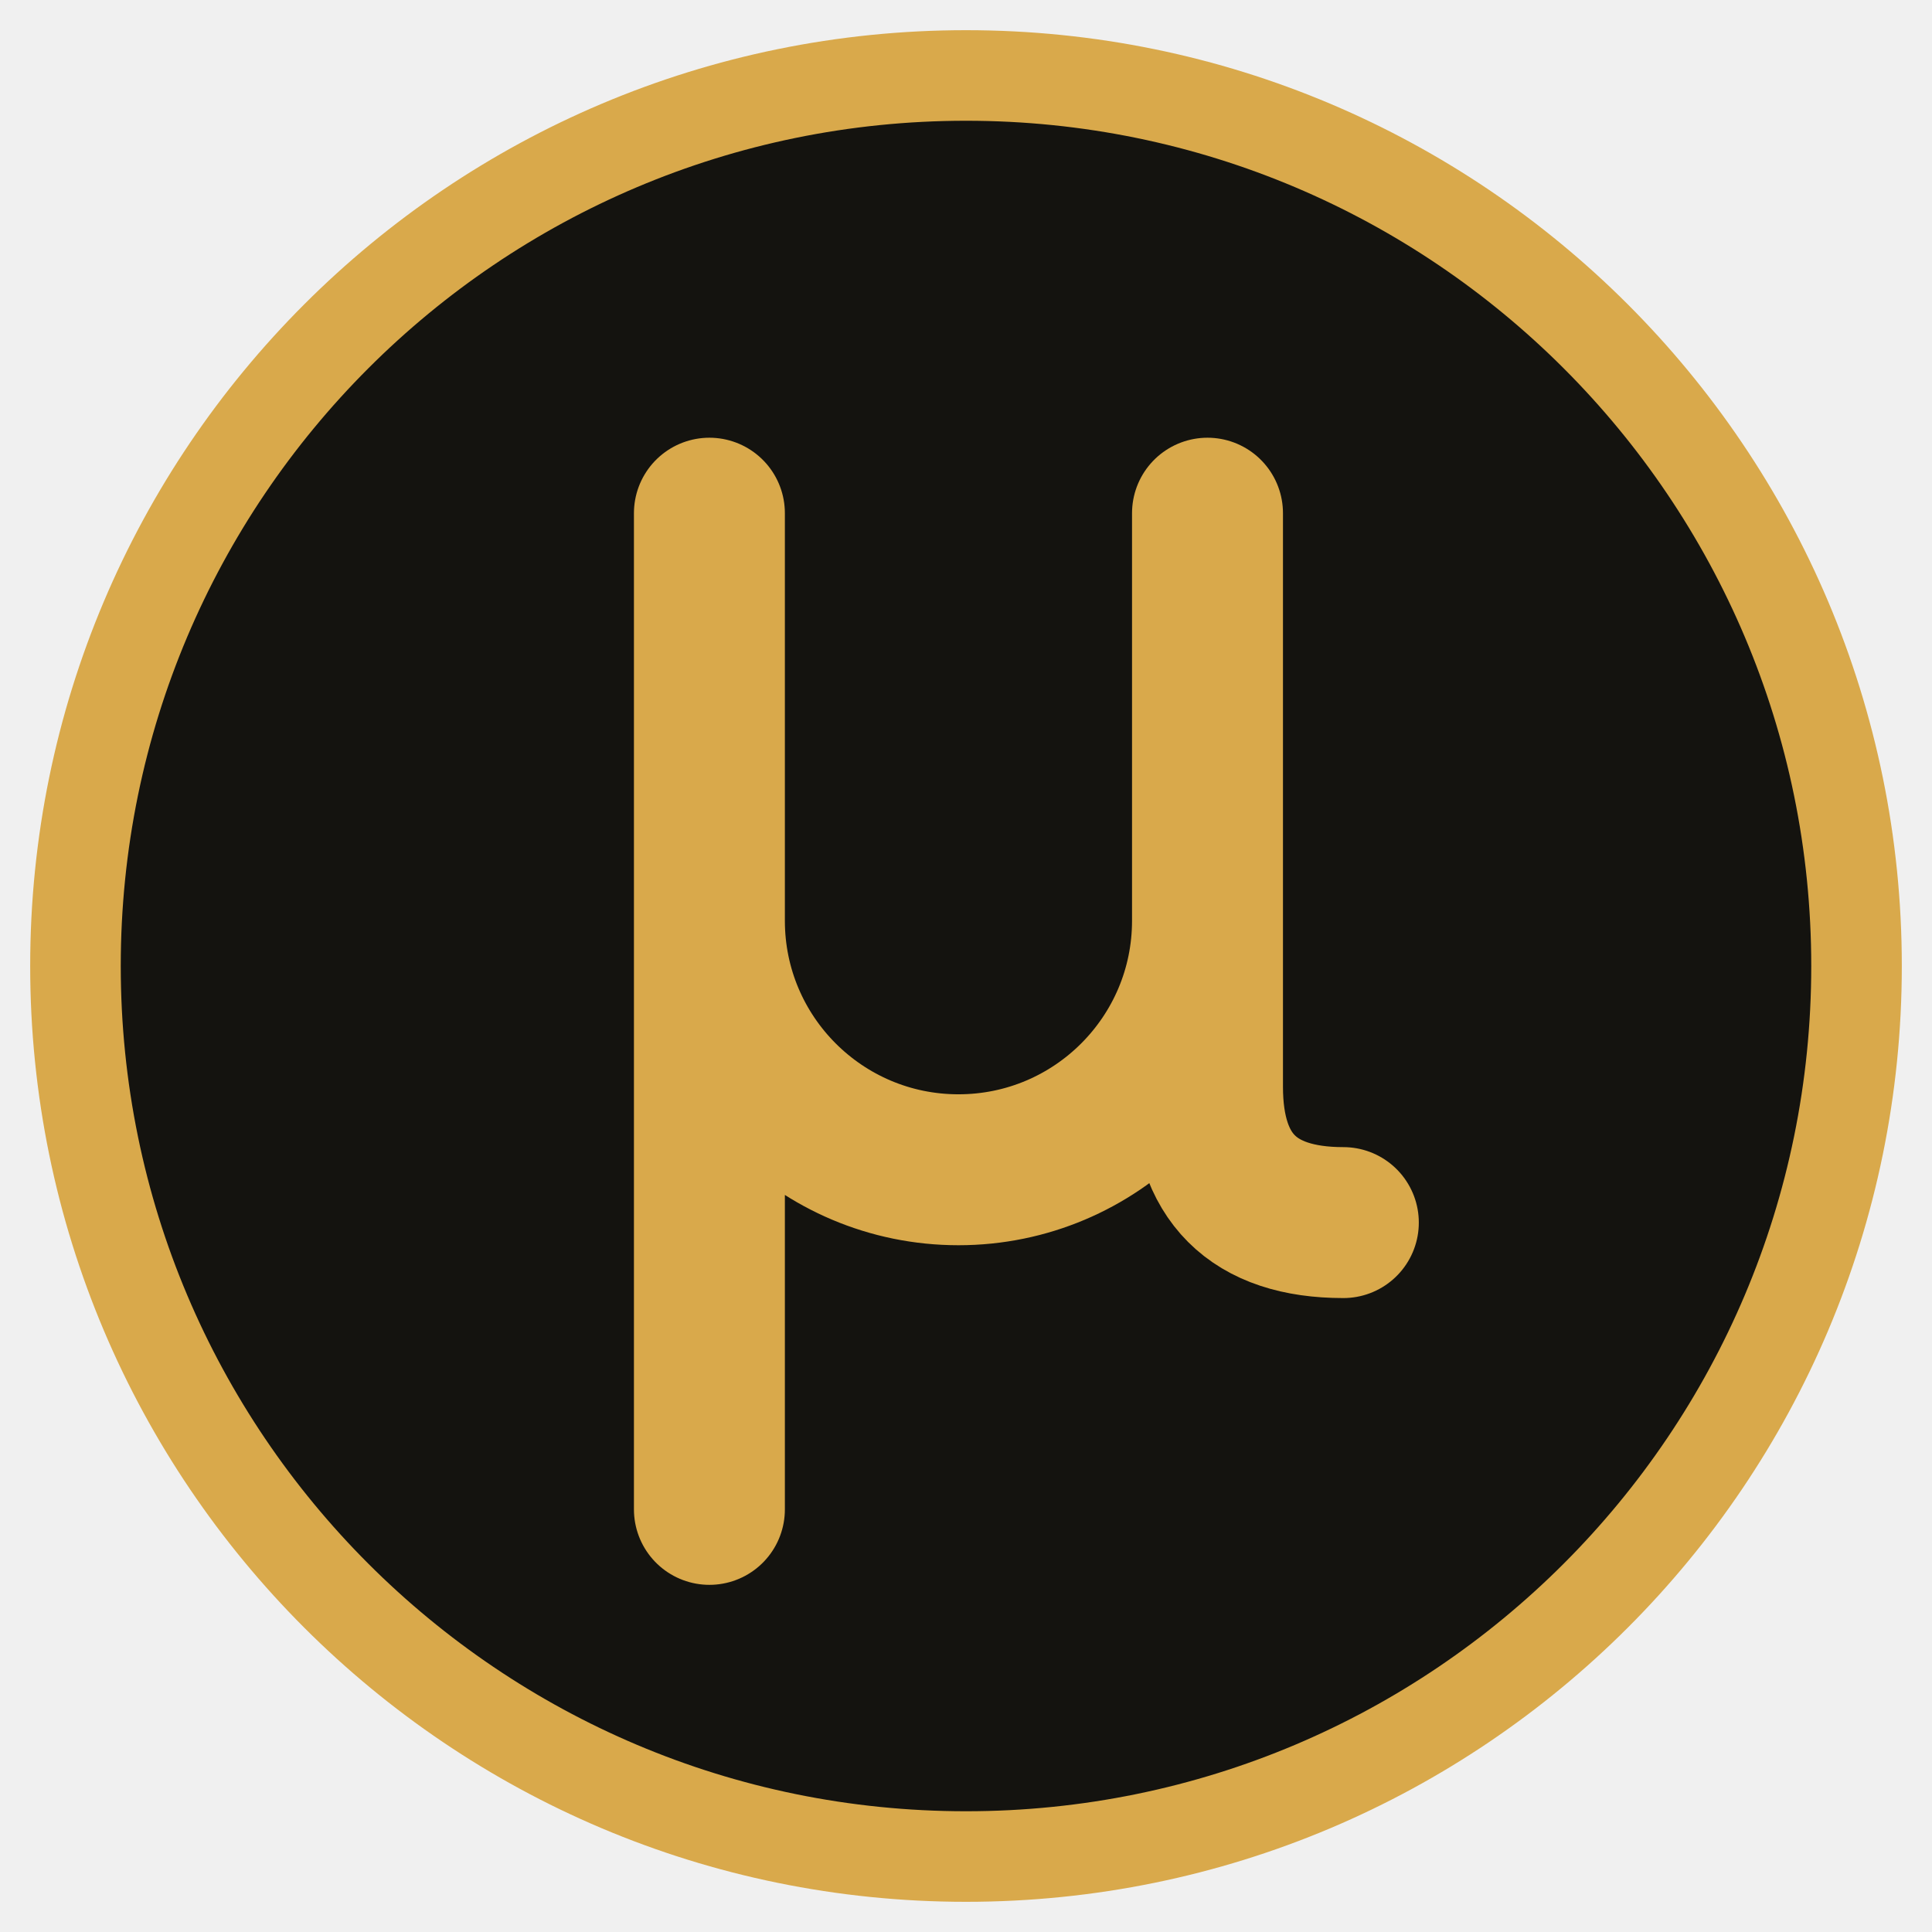
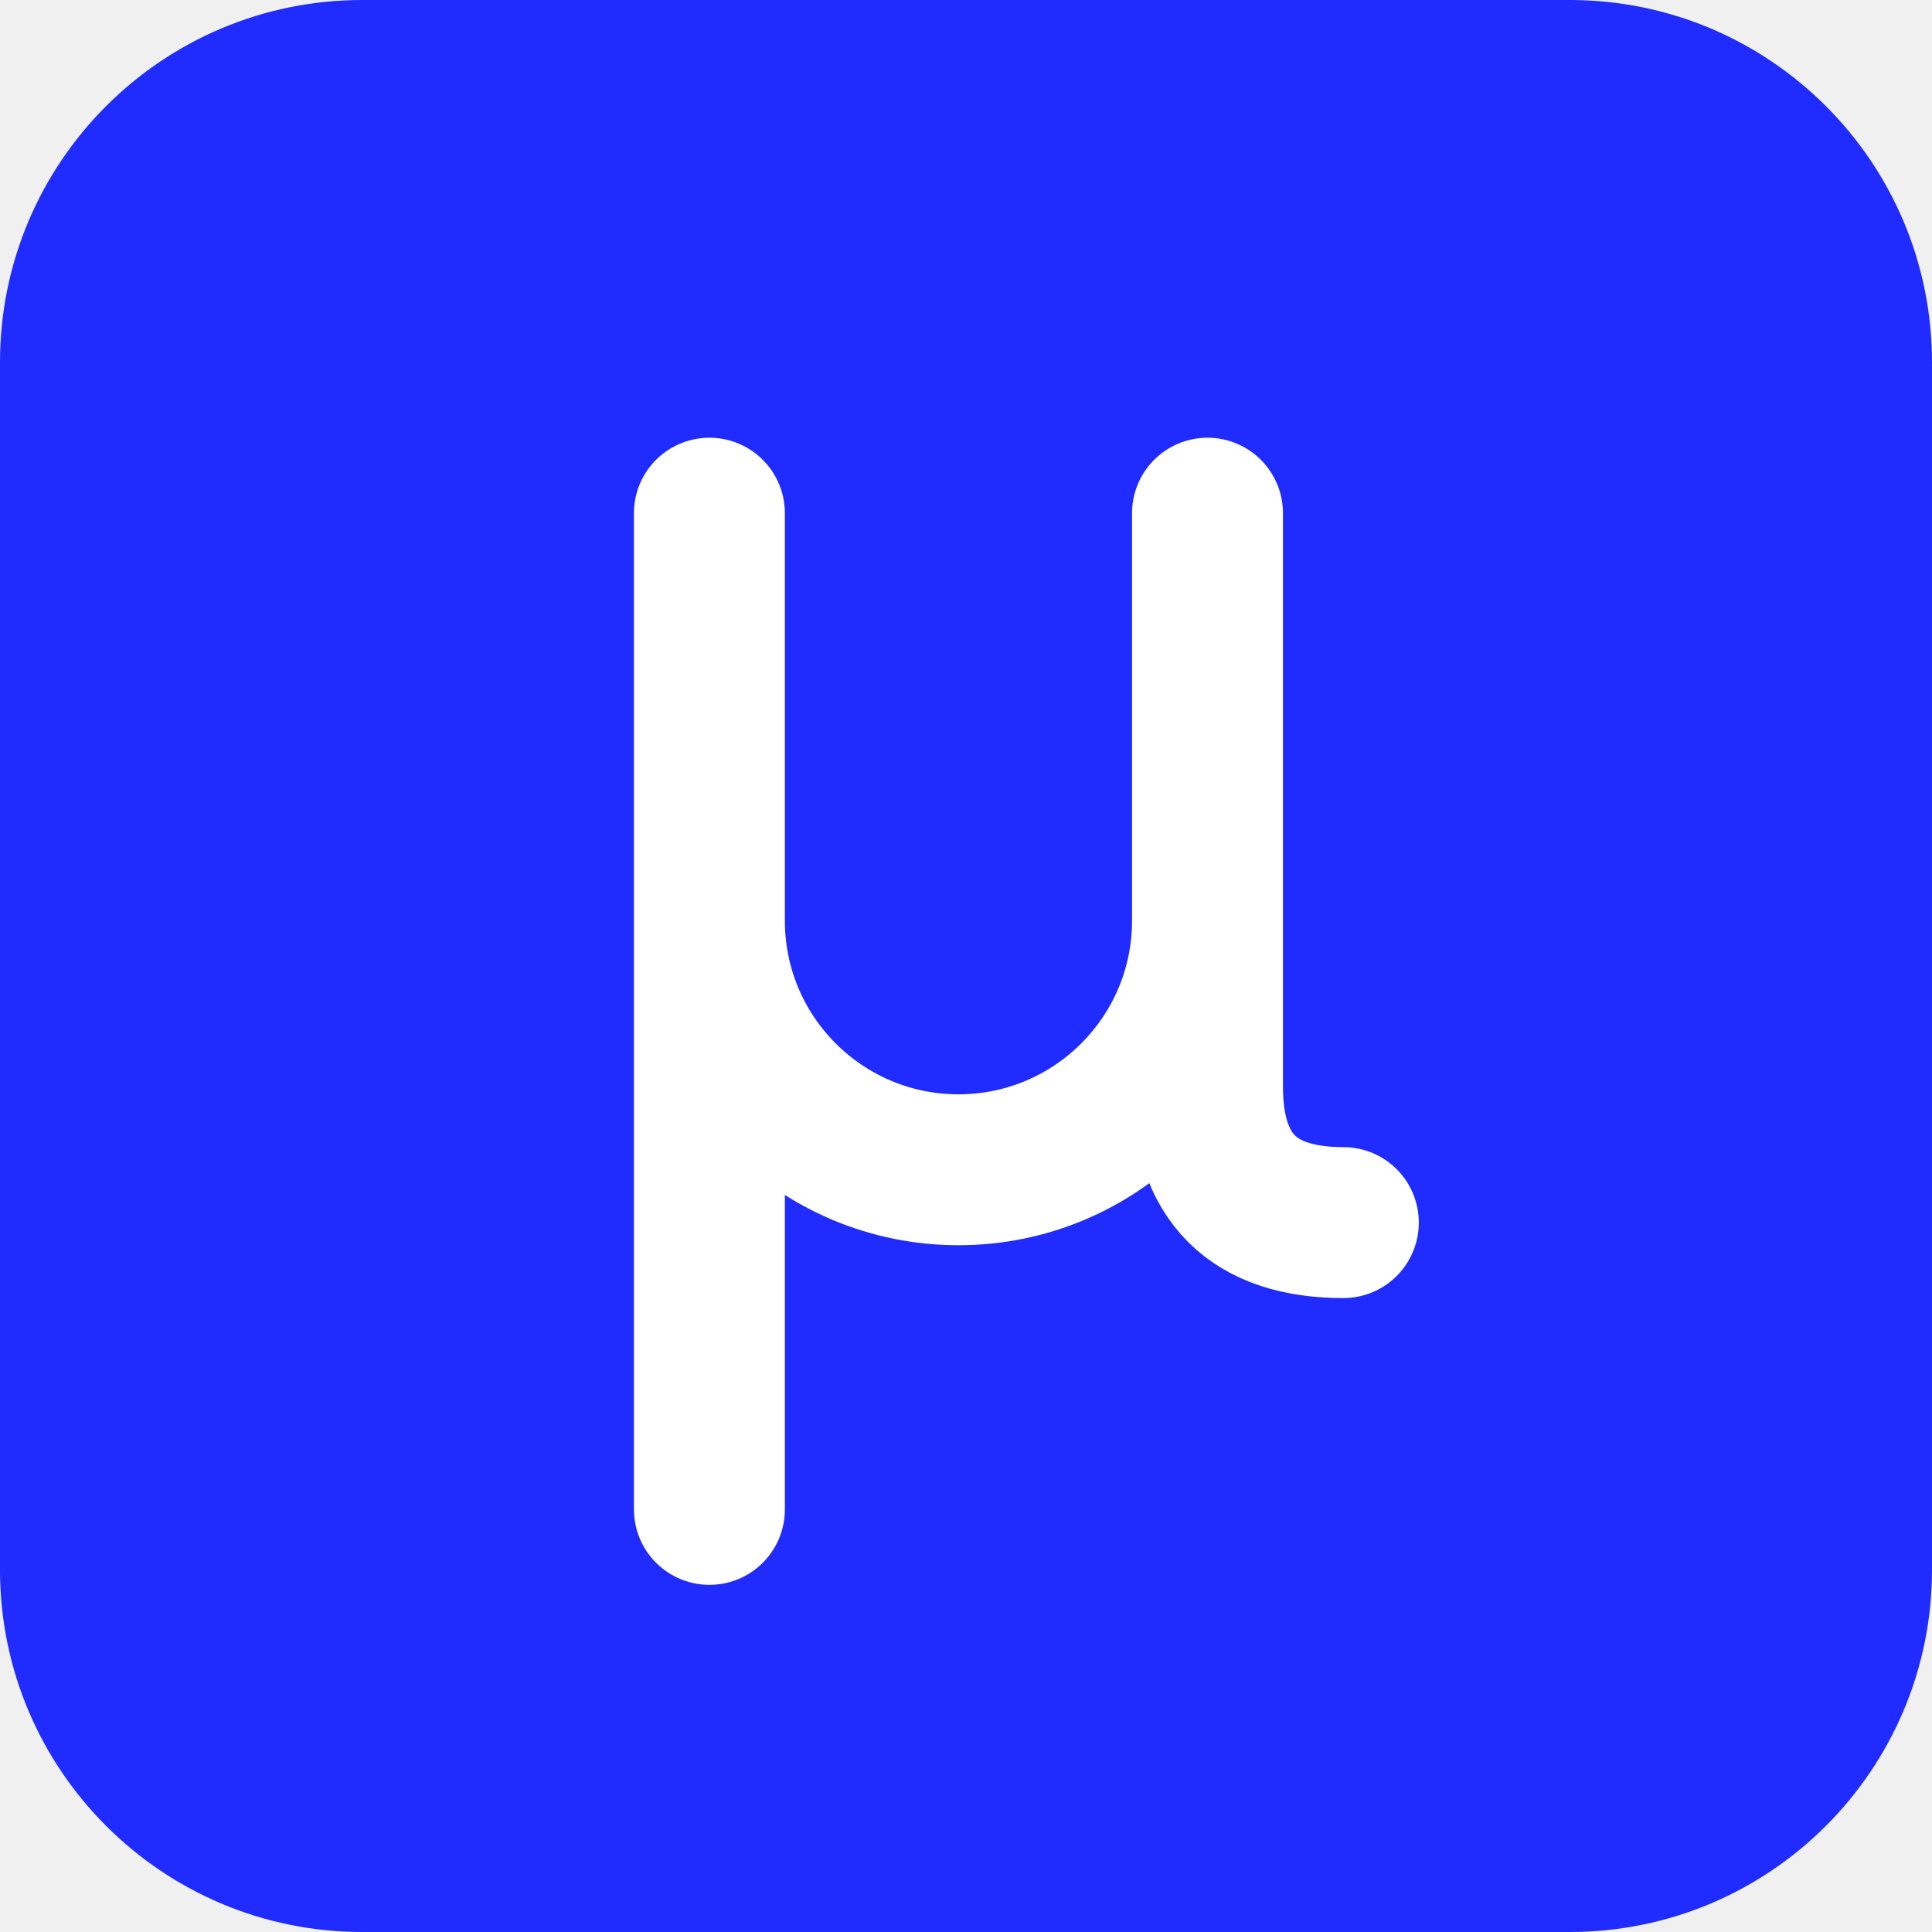
<svg xmlns="http://www.w3.org/2000/svg" viewBox="0 0 64 64">
-   <circle cx="32" cy="32" r="29.5" fill="#14130f" stroke="#d9a94b" stroke-width="3" />
-   <path d="M23.5 17v33M23.5 30.5a8.25 8.25 0 0 0 16.5 0V17M40 30.5v5.5q0 4.5 4.5 4.5" fill="none" stroke="#d9a94b" stroke-width="5" stroke-linecap="round" stroke-linejoin="round" />
+   <rect width="64" height="64" rx="12" fill="#1f2bff" />
+   <path d="M23.5 17v33M23.5 30.5a8.25 8.25 0 0 0 16.5 0V17M40 30.5v5.5q0 4.5 4.5 4.5" fill="none" stroke="#ffffff" stroke-width="5" stroke-linecap="round" stroke-linejoin="round" />
</svg>
